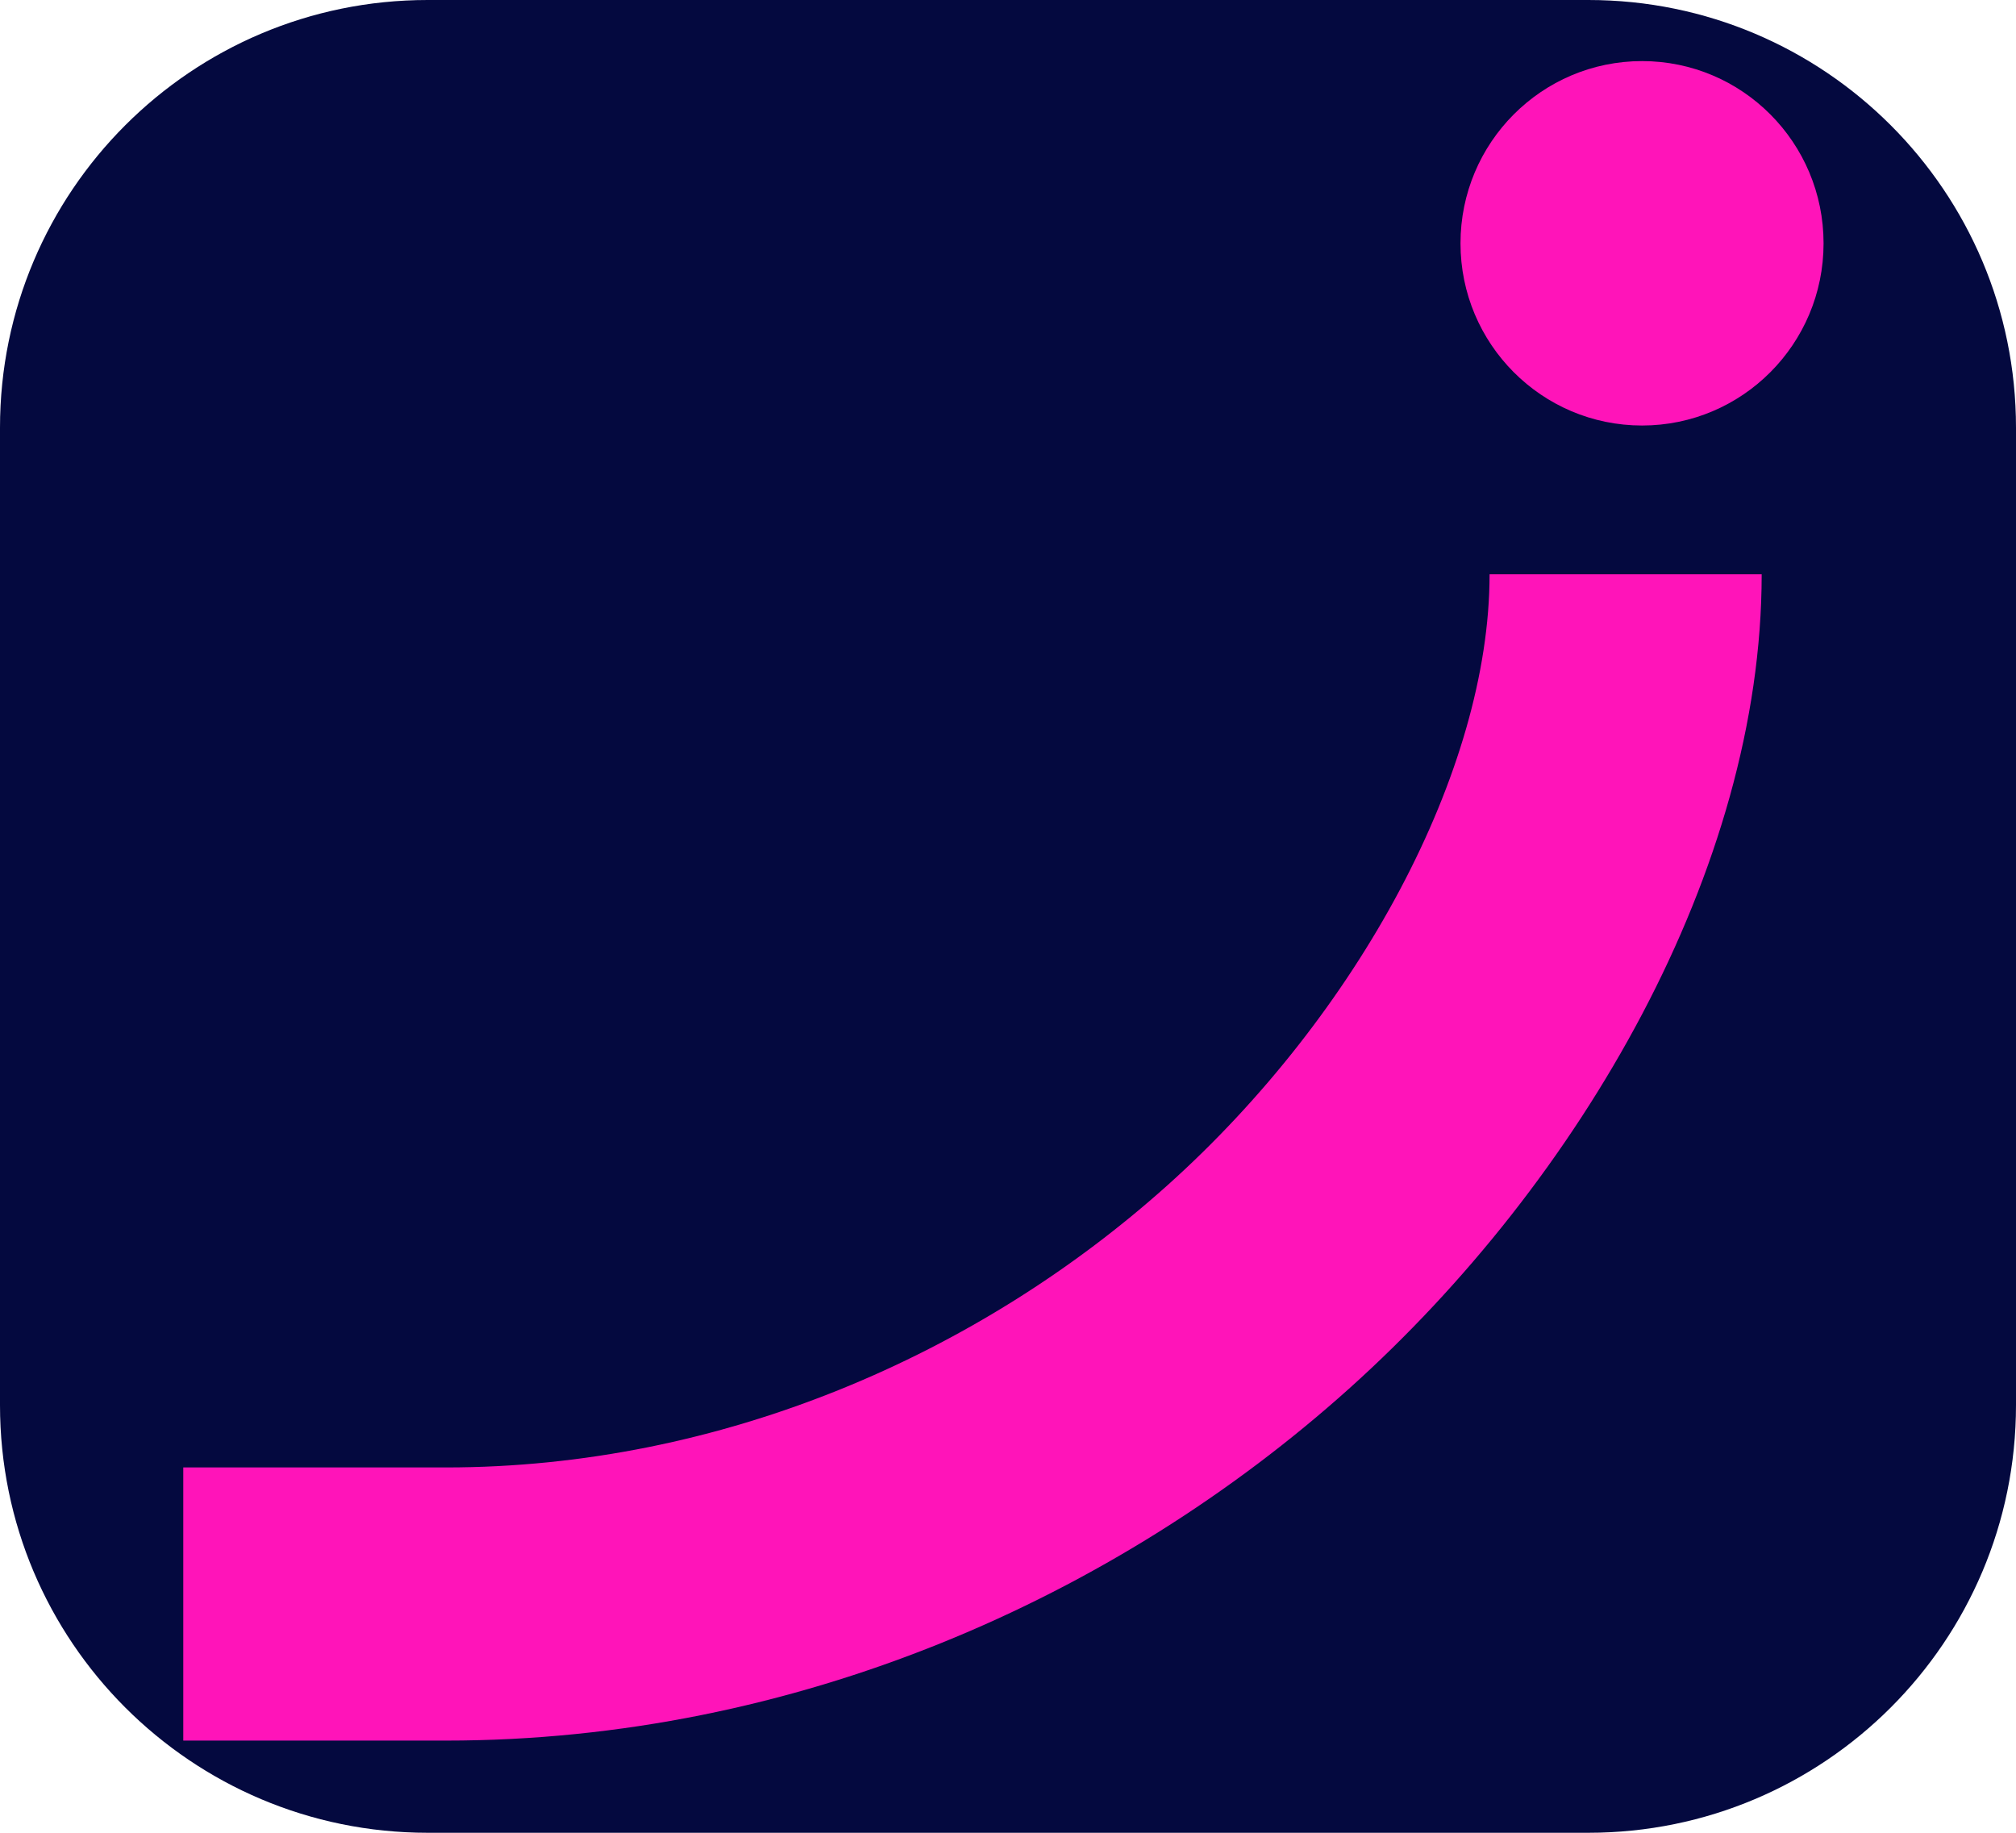
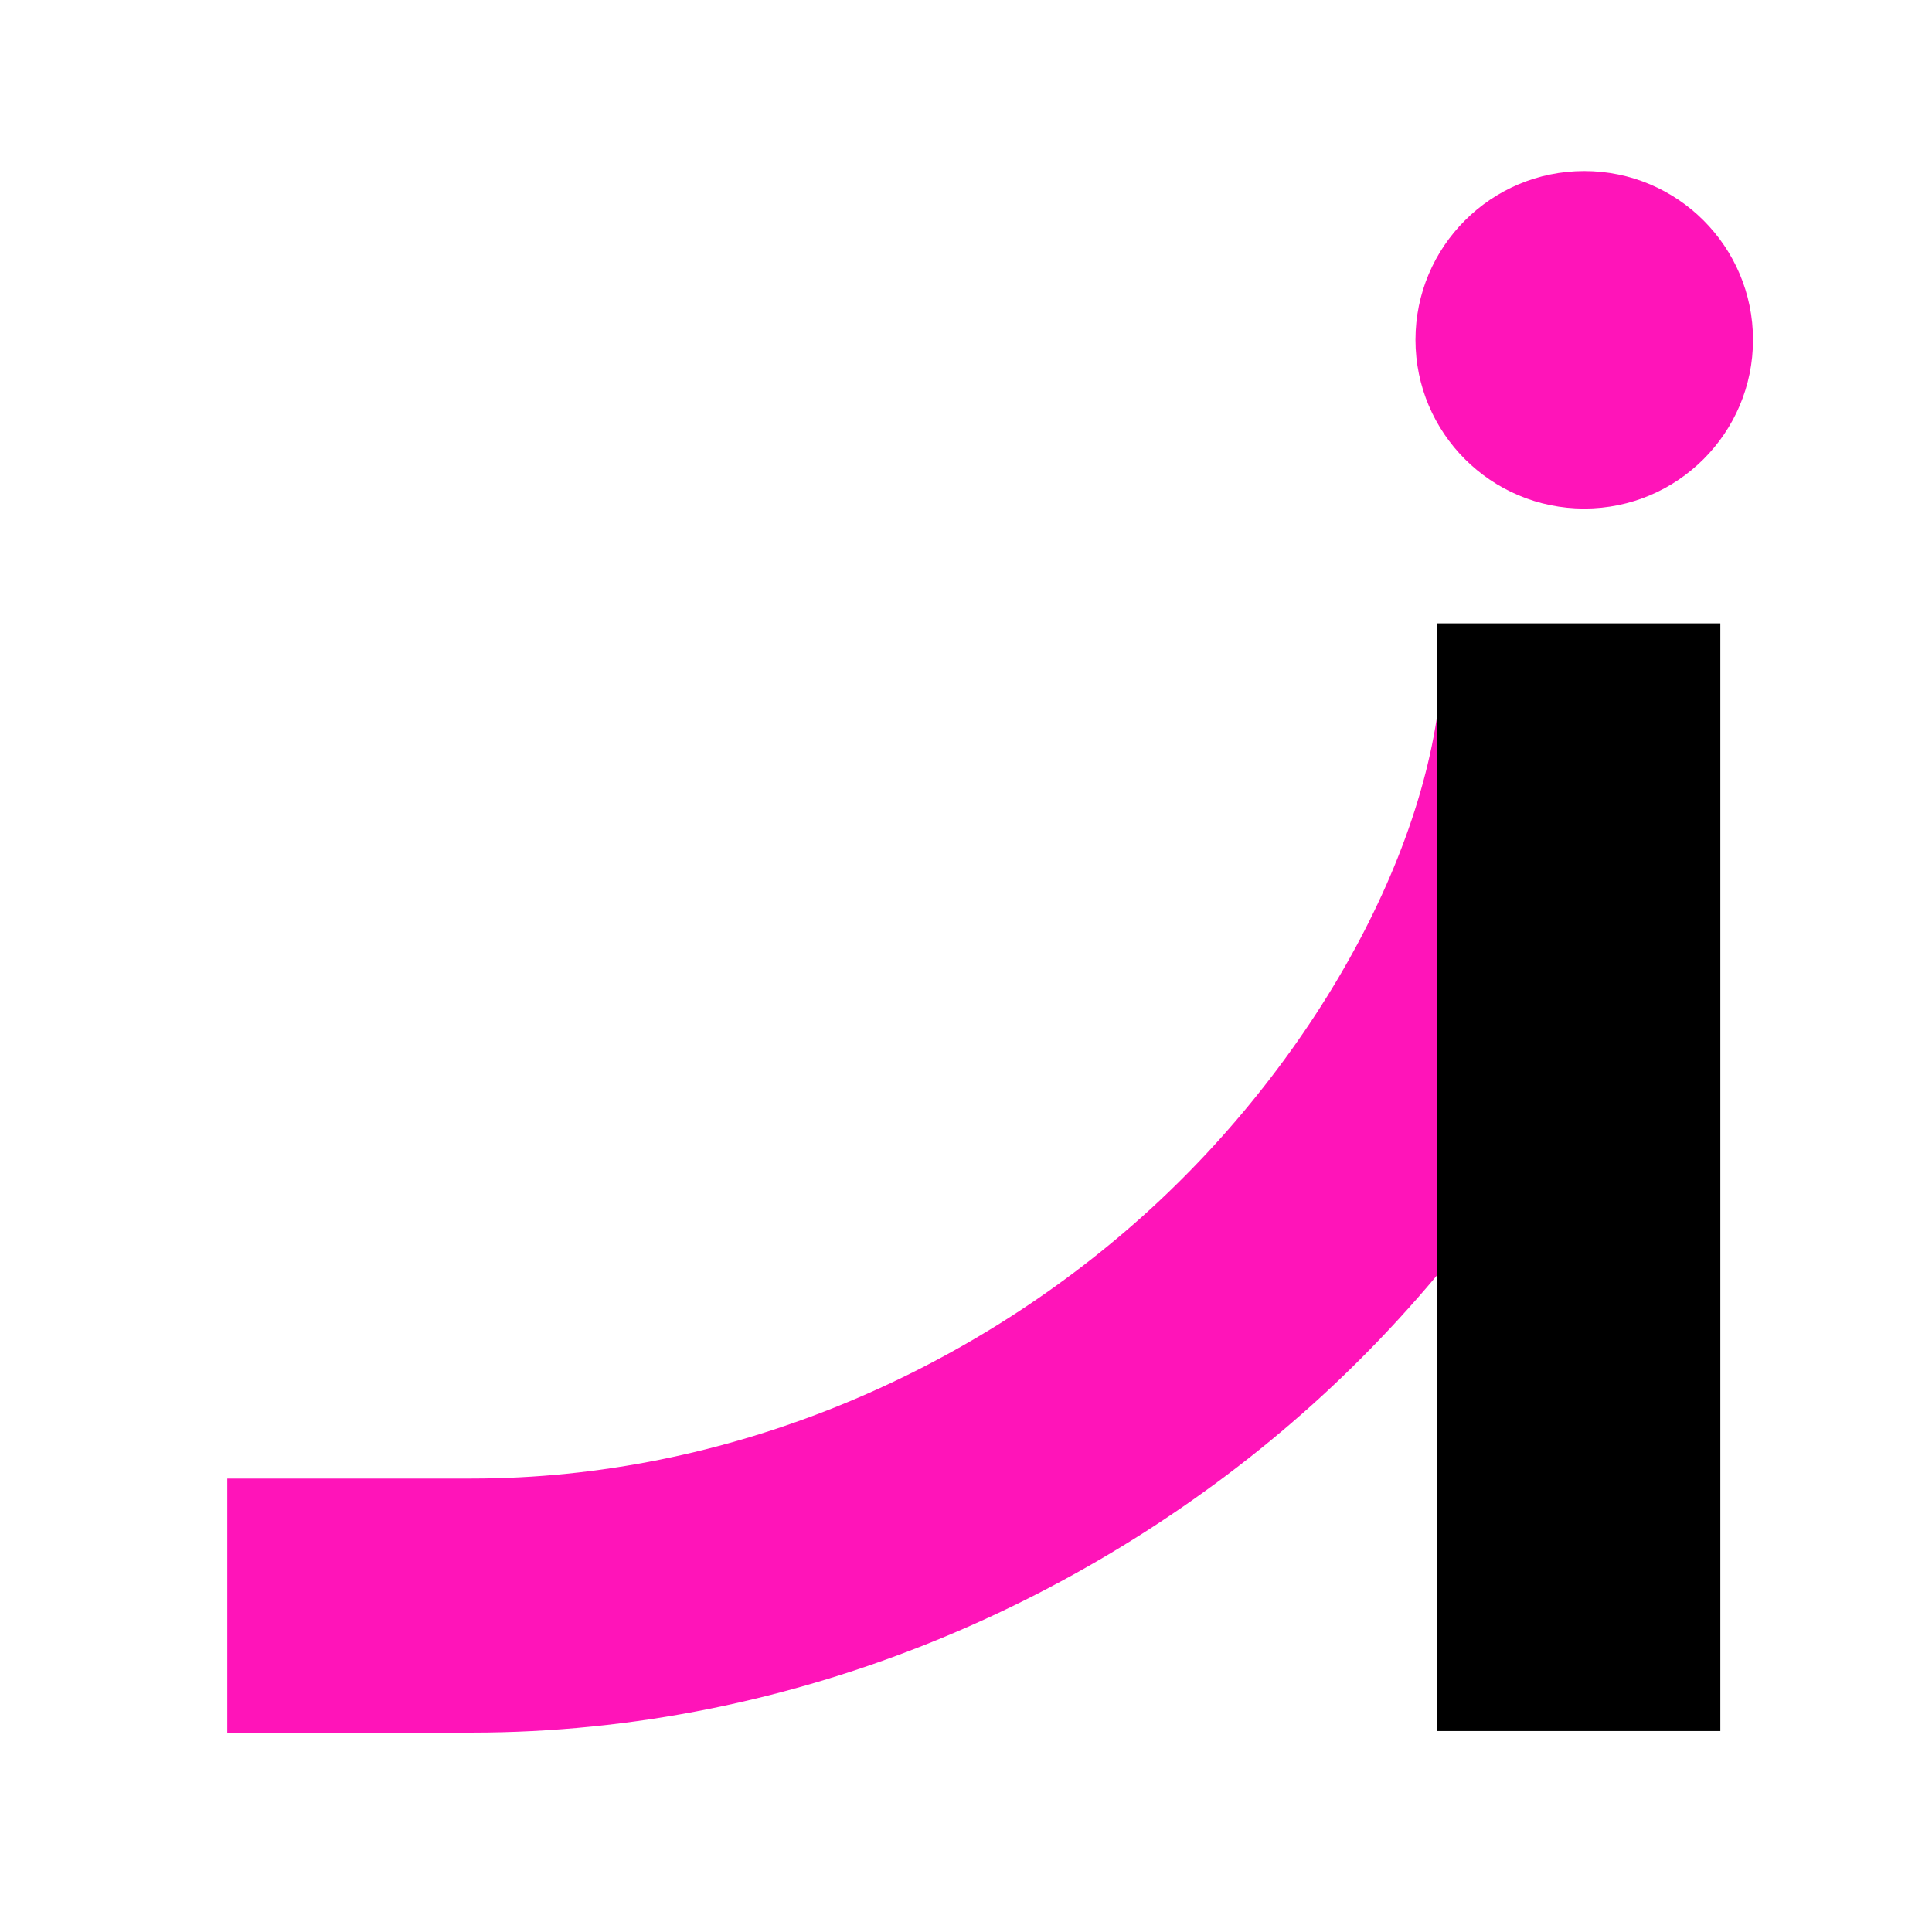
- <svg xmlns="http://www.w3.org/2000/svg" viewBox="-3 -1 33 30">
-   <rect x="-3" y="-1" width="33" height="30" rx="7" fill="#04093f" />
+ <svg xmlns="http://www.w3.org/2000/svg" viewBox="-4 -3 34 34">
  <path fill-rule="evenodd" clip-rule="evenodd" d="M19.082 21.731C15.264 25.157 10.016 27.491 4.299 27.491H0V23.02H4.299C8.81 23.02 13.026 21.169 16.115 18.397C19.228 15.604 21.383 11.628 21.383 8.4H25.837C25.837 13.219 22.876 18.327 19.082 21.731Z" fill="#FF14B9" />
-   <path d="M26.85 2.983C26.85 4.63 25.52 5.965 23.879 5.965C22.238 5.965 20.907 4.63 20.907 2.983C20.907 1.335 22.238 0 23.879 0C25.52 0 26.85 1.335 26.85 2.983Z" fill="#FF14B9" />
+   <path d="M26.275 27.463H21.287V7.97H26.275V27.463Z" fill="#000" />
+   <circle cx="23.88" cy="2.98" r="2.97" fill="#FF14B9" />
</svg>
